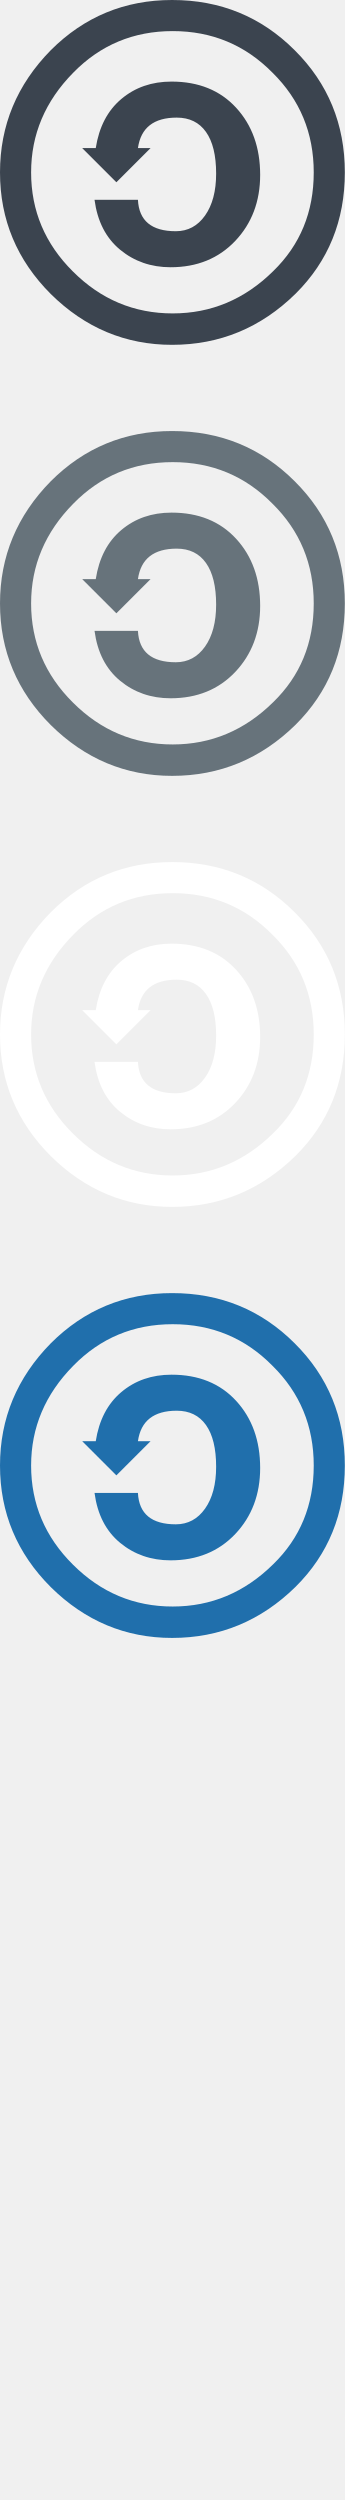
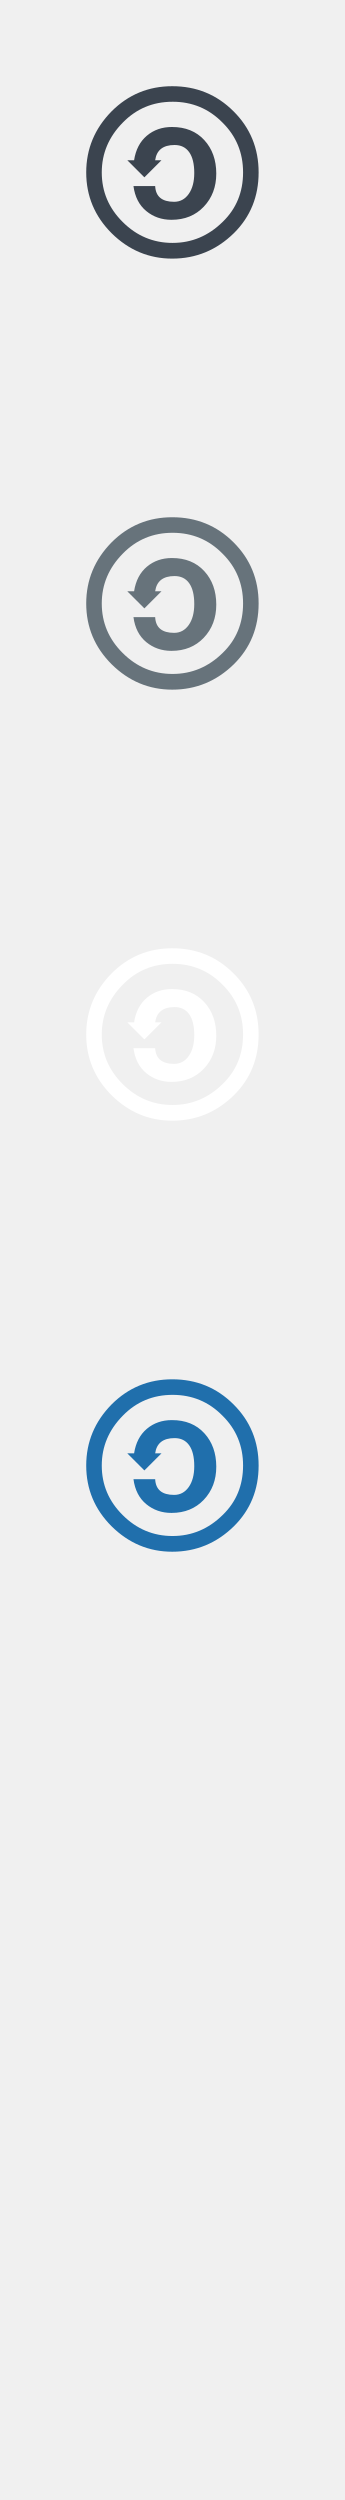
- <svg xmlns="http://www.w3.org/2000/svg" width="32" height="232" viewBox="0 0 32 232">
+ <svg xmlns="http://www.w3.org/2000/svg" width="32" height="232">
  <g fill="none">
-     <path d="M15.972 120c4.476 0 8.267 1.553 11.371 4.657 3.105 3.086 4.658 6.867 4.658 11.343 0 4.477-1.524 8.228-4.572 11.257-3.219 3.162-7.038 4.743-11.457 4.743-4.324 0-8.076-1.571-11.257-4.714-3.143-3.143-4.715-6.905-4.715-11.286 0-4.362 1.572-8.143 4.715-11.343 3.105-3.104 6.857-4.657 11.257-4.657zm.057 2.886c-3.638 0-6.714 1.285-9.229 3.857-2.609 2.648-3.913 5.734-3.913 9.257 0 3.562 1.294 6.628 3.885 9.2 2.591 2.591 5.676 3.885 9.257 3.885 3.562 0 6.667-1.303 9.314-3.913 2.515-2.438 3.772-5.496 3.772-9.172 0-3.657-1.277-6.743-3.829-9.257-2.533-2.572-5.619-3.857-9.257-3.857zm-7.143 10.857c.305-1.962 1.096-3.481 2.372-4.556 1.276-1.077 2.828-1.616 4.657-1.616 2.514 0 4.514.811 5.999 2.429 1.486 1.619 2.229 3.696 2.229 6.229 0 2.456-.772 4.5-2.313 6.129-1.543 1.628-3.543 2.442-6.001 2.442-1.81 0-3.372-.543-4.686-1.629-1.313-1.085-2.104-2.629-2.371-4.628h4.028c.096 1.942 1.267 2.914 3.515 2.914 1.123 0 2.028-.485 2.715-1.457.685-.971 1.027-2.267 1.027-3.886 0-1.695-.313-2.985-.942-3.871-.628-.886-1.533-1.329-2.714-1.329-2.134 0-3.334.944-3.601 2.829h1.172l-3.172 3.171-3.171-3.171h1.257zm0 0" fill="#206FAC" />
-     <path d="M15.972 80c4.476 0 8.267 1.553 11.371 4.657 3.105 3.086 4.658 6.867 4.658 11.343 0 4.477-1.524 8.228-4.572 11.257-3.219 3.162-7.038 4.743-11.457 4.743-4.324 0-8.076-1.571-11.257-4.714-3.143-3.143-4.715-6.905-4.715-11.286 0-4.362 1.572-8.143 4.715-11.343 3.105-3.104 6.857-4.657 11.257-4.657zm.057 2.886c-3.638 0-6.714 1.285-9.229 3.857-2.609 2.648-3.913 5.734-3.913 9.257 0 3.562 1.294 6.628 3.885 9.2 2.591 2.591 5.676 3.885 9.257 3.885 3.562 0 6.667-1.303 9.314-3.913 2.515-2.438 3.772-5.496 3.772-9.172 0-3.657-1.277-6.743-3.829-9.257-2.533-2.572-5.619-3.857-9.257-3.857zm-7.143 10.857c.305-1.962 1.096-3.481 2.372-4.556 1.276-1.077 2.828-1.616 4.657-1.616 2.514 0 4.514.811 5.999 2.429 1.486 1.619 2.229 3.696 2.229 6.229 0 2.456-.772 4.5-2.313 6.129-1.543 1.628-3.543 2.442-6.001 2.442-1.81 0-3.372-.543-4.686-1.629-1.313-1.085-2.104-2.629-2.371-4.628h4.028c.096 1.942 1.267 2.914 3.515 2.914 1.123 0 2.028-.485 2.715-1.457.685-.971 1.027-2.267 1.027-3.886 0-1.695-.313-2.985-.942-3.871-.628-.886-1.533-1.329-2.714-1.329-2.134 0-3.334.944-3.601 2.829h1.172l-3.172 3.171-3.171-3.171h1.257zm0 0" fill="#fff" />
-     <path d="M15.972 40c4.476 0 8.267 1.553 11.371 4.657 3.105 3.086 4.658 6.867 4.658 11.343 0 4.477-1.524 8.228-4.572 11.257-3.219 3.162-7.038 4.743-11.457 4.743-4.324 0-8.076-1.571-11.257-4.714-3.143-3.143-4.715-6.905-4.715-11.286 0-4.362 1.572-8.143 4.715-11.343 3.105-3.104 6.857-4.657 11.257-4.657zm.057 2.886c-3.638 0-6.714 1.285-9.229 3.857-2.609 2.648-3.913 5.734-3.913 9.257 0 3.562 1.294 6.628 3.885 9.2 2.591 2.591 5.676 3.885 9.257 3.885 3.562 0 6.667-1.303 9.314-3.913 2.515-2.438 3.772-5.496 3.772-9.172 0-3.657-1.277-6.743-3.829-9.257-2.533-2.572-5.619-3.857-9.257-3.857zm-7.143 10.857c.305-1.962 1.096-3.481 2.372-4.556 1.276-1.077 2.828-1.616 4.657-1.616 2.514 0 4.514.811 5.999 2.429 1.486 1.619 2.229 3.696 2.229 6.229 0 2.456-.772 4.5-2.313 6.129-1.543 1.628-3.543 2.442-6.001 2.442-1.81 0-3.372-.543-4.686-1.629-1.313-1.085-2.104-2.629-2.371-4.628h4.028c.096 1.942 1.267 2.914 3.515 2.914 1.123 0 2.028-.485 2.715-1.457.685-.971 1.027-2.267 1.027-3.886 0-1.695-.313-2.985-.942-3.871-.628-.886-1.533-1.329-2.714-1.329-2.134 0-3.334.944-3.601 2.829h1.172l-3.172 3.171-3.171-3.171h1.257zm0 0" fill="#67737B" />
-     <path d="M15.972 0c4.476 0 8.267 1.553 11.371 4.657 3.105 3.086 4.658 6.867 4.658 11.343 0 4.477-1.524 8.228-4.572 11.257-3.219 3.162-7.038 4.743-11.457 4.743-4.324 0-8.076-1.571-11.257-4.714-3.143-3.143-4.715-6.905-4.715-11.286 0-4.362 1.572-8.143 4.715-11.343 3.105-3.104 6.857-4.657 11.257-4.657zm.057 2.886c-3.638 0-6.714 1.285-9.229 3.857-2.609 2.648-3.913 5.734-3.913 9.257 0 3.562 1.294 6.628 3.885 9.2 2.591 2.591 5.676 3.885 9.257 3.885 3.562 0 6.667-1.303 9.314-3.913 2.515-2.438 3.772-5.496 3.772-9.172 0-3.657-1.277-6.743-3.829-9.257-2.533-2.572-5.619-3.857-9.257-3.857zm-7.143 10.857c.305-1.962 1.096-3.481 2.372-4.556 1.276-1.077 2.828-1.616 4.657-1.616 2.514 0 4.514.811 5.999 2.429 1.486 1.619 2.229 3.696 2.229 6.229 0 2.456-.772 4.5-2.313 6.129-1.543 1.628-3.543 2.442-6.001 2.442-1.81 0-3.372-.543-4.686-1.629-1.313-1.085-2.104-2.629-2.371-4.628h4.028c.096 1.942 1.267 2.914 3.515 2.914 1.123 0 2.028-.485 2.715-1.457.685-.971 1.027-2.267 1.027-3.886 0-1.695-.313-2.985-.942-3.871-.628-.886-1.533-1.329-2.714-1.329-2.134 0-3.334.944-3.601 2.829h1.172l-3.172 3.171-3.171-3.171h1.257zm0 0" fill="#3B444F" />
+     <path d="M15.986 8c2.238 0 4.133.777 5.685 2.329 1.552 1.543 2.329 3.434 2.329 5.671 0 2.238-.762 4.114-2.286 5.628-1.609 1.581-3.519 2.372-5.728 2.372-2.162 0-4.038-.785-5.628-2.357-1.571-1.572-2.357-3.453-2.357-5.643 0-2.181.786-4.072 2.357-5.671 1.552-1.552 3.428-2.329 5.628-2.329zm.028 1.443c-1.819 0-3.357.643-4.614 1.928-1.304 1.324-1.956 2.867-1.956 4.629 0 1.781.647 3.314 1.942 4.6 1.295 1.295 2.838 1.942 4.628 1.942 1.781 0 3.333-.652 4.657-1.957 1.257-1.219 1.886-2.748 1.886-4.586 0-1.829-.638-3.371-1.914-4.629-1.266-1.286-2.809-1.928-4.628-1.928zm-3.571 5.428c.152-.981.548-1.74 1.186-2.278.638-.539 1.414-.808 2.328-.808 1.257 0 2.257.405 2.999 1.214.743.809 1.114 1.848 1.114 3.114 0 1.228-.386 2.25-1.156 3.064-.771.814-1.771 1.221-3 1.221-.905 0-1.686-.271-2.343-.814-.656-.543-1.052-1.314-1.185-2.314h2.014c.048.971.633 1.457 1.757 1.457.561 0 1.014-.242 1.357-.729.342-.485.513-1.134.513-1.943 0-.847-.156-1.492-.471-1.935-.314-.443-.766-.664-1.357-.664-1.067 0-1.667.472-1.8 1.414h.586l-1.586 1.586-1.585-1.586h.628zm0 0" fill="#3B444F" />
+     <path d="M15.986 48c2.238 0 4.133.776 5.685 2.328 1.552 1.543 2.329 3.434 2.329 5.672 0 2.239-.762 4.114-2.286 5.629-1.609 1.581-3.519 2.371-5.728 2.371-2.162 0-4.038-.785-5.628-2.357-1.571-1.572-2.357-3.453-2.357-5.643 0-2.181.786-4.072 2.357-5.672 1.552-1.552 3.428-2.328 5.628-2.328zm.028 1.443c-1.819 0-3.357.643-4.614 1.928-1.304 1.324-1.956 2.867-1.956 4.629 0 1.781.647 3.314 1.942 4.6 1.295 1.295 2.838 1.942 4.628 1.942 1.781 0 3.333-.651 4.657-1.956 1.257-1.219 1.886-2.748 1.886-4.586 0-1.828-.638-3.371-1.914-4.629-1.266-1.286-2.809-1.928-4.628-1.928zm-3.571 5.428c.152-.981.548-1.74 1.186-2.278.638-.538 1.414-.808 2.328-.808 1.257 0 2.257.406 2.999 1.215.743.809 1.114 1.848 1.114 3.114 0 1.228-.386 2.25-1.156 3.065-.771.814-1.771 1.221-3 1.221-.905 0-1.686-.271-2.343-.814-.656-.543-1.052-1.315-1.185-2.314h2.014c.048.971.633 1.457 1.757 1.457.561 0 1.014-.242 1.357-.728.342-.486.513-1.133.513-1.943 0-.848-.156-1.492-.471-1.936-.314-.443-.766-.664-1.357-.664-1.067 0-1.667.472-1.8 1.414h.586l-1.586 1.586-1.585-1.586h.628zm0 0" fill="#67737B" />
+     <path d="M15.986 88c2.238 0 4.133.776 5.685 2.329 1.552 1.543 2.329 3.433 2.329 5.671 0 2.239-.762 4.114-2.286 5.629-1.609 1.581-3.519 2.371-5.728 2.371-2.162 0-4.038-.785-5.628-2.357-1.571-1.572-2.357-3.453-2.357-5.643 0-2.181.786-4.072 2.357-5.671 1.552-1.552 3.428-2.329 5.628-2.329zm.028 1.443c-1.819 0-3.357.642-4.614 1.928-1.304 1.324-1.956 2.867-1.956 4.629 0 1.781.647 3.314 1.942 4.6 1.295 1.296 2.838 1.943 4.628 1.943 1.781 0 3.333-.651 4.657-1.957 1.257-1.219 1.886-2.748 1.886-4.586 0-1.829-.638-3.371-1.914-4.629-1.266-1.286-2.809-1.928-4.628-1.928zm-3.571 5.428c.152-.981.548-1.74 1.186-2.278.638-.538 1.414-.808 2.328-.808 1.257 0 2.257.406 2.999 1.215.743.809 1.114 1.848 1.114 3.115 0 1.228-.386 2.25-1.156 3.064-.771.814-1.771 1.221-3 1.221-.905 0-1.686-.272-2.343-.815-.656-.542-1.052-1.314-1.185-2.314h2.014c.048.971.633 1.457 1.757 1.457.561 0 1.014-.242 1.357-.728.342-.486.513-1.133.513-1.943 0-.847-.156-1.493-.471-1.936-.314-.443-.766-.665-1.357-.665-1.067 0-1.667.472-1.8 1.415h.586l-1.586 1.585-1.585-1.585h.628zm0 0" fill="#fff" />
+     <path d="M15.986 128c2.238 0 4.133.776 5.685 2.328 1.552 1.543 2.329 3.434 2.329 5.672 0 2.238-.762 4.114-2.286 5.629-1.609 1.581-3.519 2.371-5.728 2.371-2.162 0-4.038-.786-5.628-2.357-1.571-1.572-2.357-3.453-2.357-5.643 0-2.181.786-4.071 2.357-5.672 1.552-1.552 3.428-2.328 5.628-2.328zm.028 1.443c-1.819 0-3.357.642-4.614 1.928-1.304 1.324-1.956 2.867-1.956 4.629 0 1.781.647 3.314 1.942 4.6 1.295 1.296 2.838 1.942 4.628 1.942 1.781 0 3.333-.651 4.657-1.956 1.257-1.219 1.886-2.748 1.886-4.586 0-1.828-.638-3.371-1.914-4.629-1.266-1.286-2.809-1.928-4.628-1.928zm-3.571 5.428c.152-.981.548-1.74 1.186-2.278.638-.538 1.414-.808 2.328-.808 1.257 0 2.257.405 2.999 1.214.743.81 1.114 1.848 1.114 3.114 0 1.228-.386 2.25-1.156 3.065-.771.814-1.771 1.221-3 1.221-.905 0-1.686-.272-2.343-.815-.656-.542-1.052-1.315-1.185-2.314h2.014c.048.971.633 1.457 1.757 1.457.561 0 1.014-.243 1.357-.728.342-.486.513-1.133.513-1.943 0-.847-.156-1.492-.471-1.935-.314-.443-.766-.665-1.357-.665-1.067 0-1.667.472-1.8 1.415h.586l-1.586 1.585-1.585-1.585h.628zm0 0" fill="#206FAC" />
  </g>
</svg>
